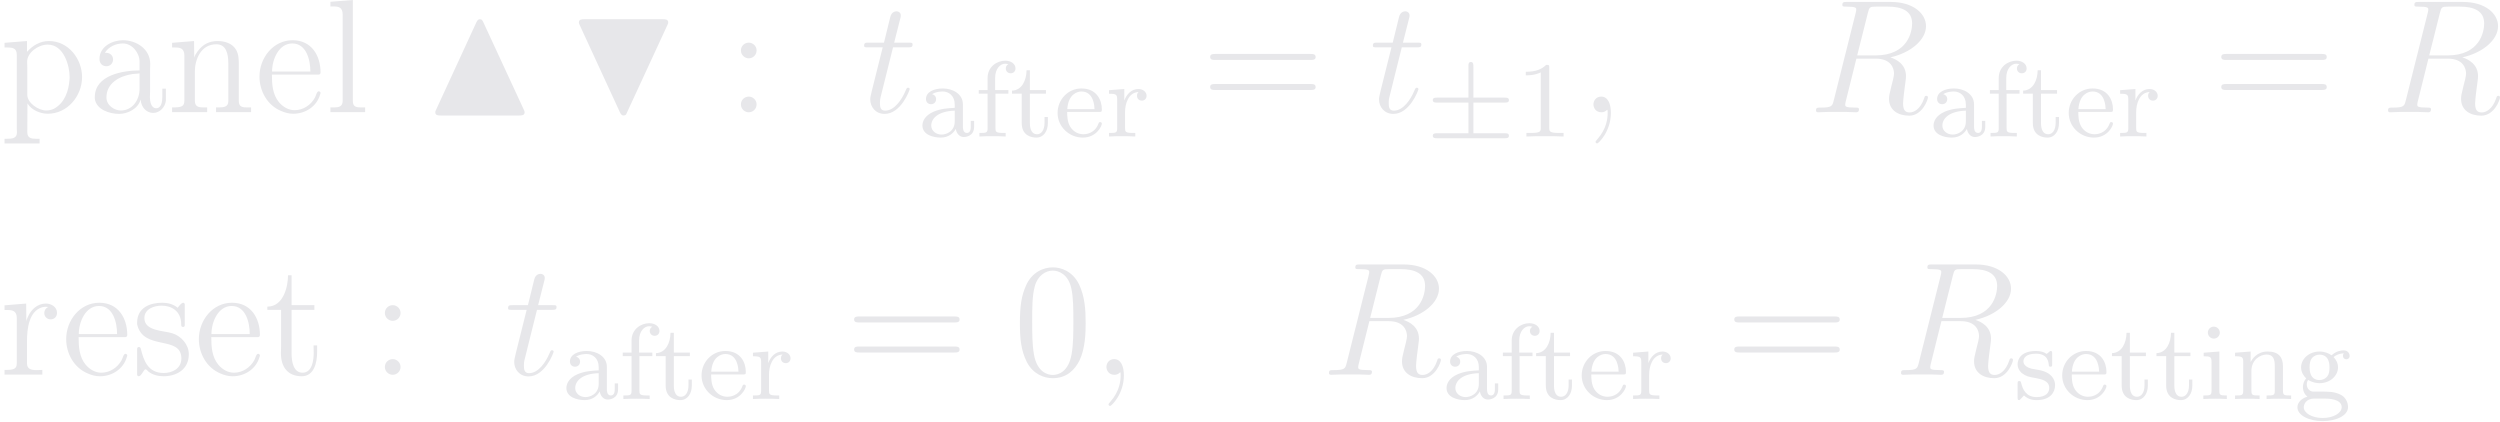
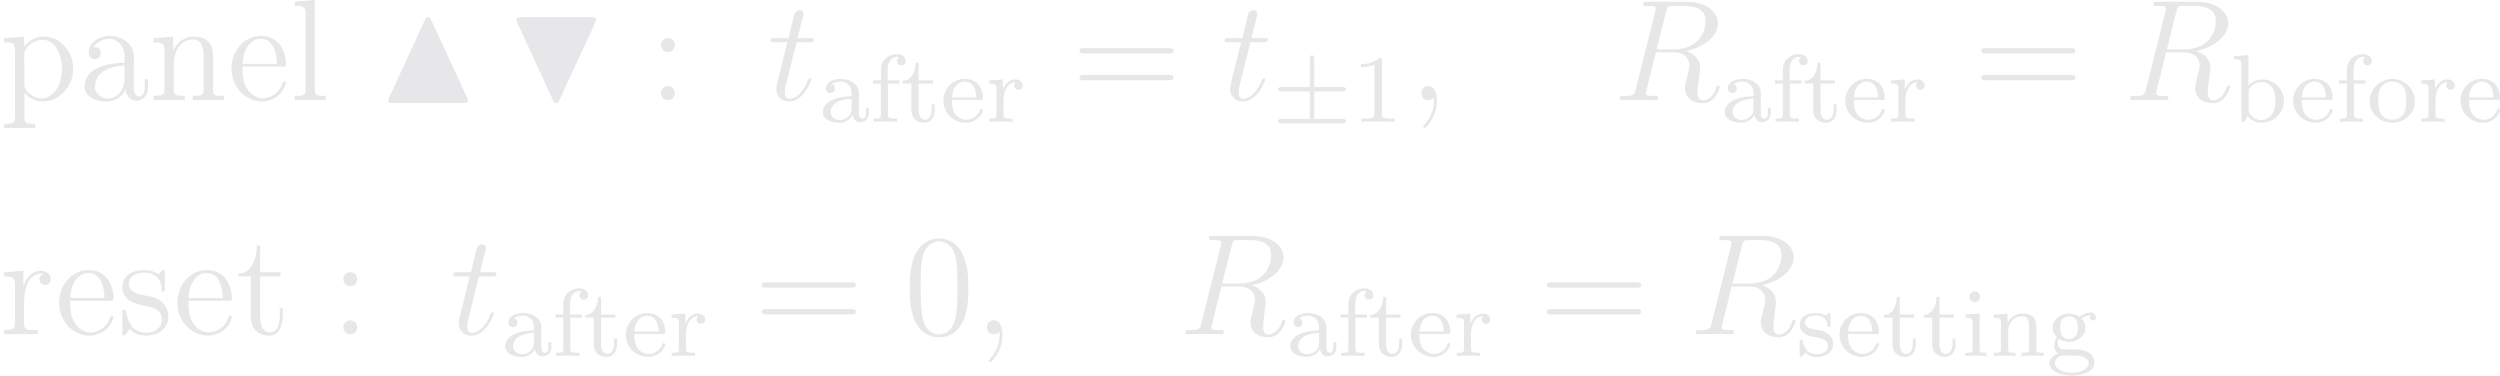
- <svg xmlns="http://www.w3.org/2000/svg" xmlns:xlink="http://www.w3.org/1999/xlink" version="1.1" width="185.008pt" height="31.163pt" viewBox="118.88 -51.576 185.008 31.163">
+ <svg xmlns="http://www.w3.org/2000/svg" xmlns:xlink="http://www.w3.org/1999/xlink" version="1.1" width="207.412pt" height="31.163pt" viewBox="107.385 -51.576 207.412 31.163">
  <defs>
-     <path id="g2-59" d="M2.331 .048C2.331-.646 2.104-1.16 1.614-1.16C1.231-1.16 1.04-.849 1.04-.586S1.219 0 1.626 0C1.781 0 1.913-.048 2.02-.155C2.044-.179 2.056-.179 2.068-.179C2.092-.179 2.092-.012 2.092 .048C2.092 .442 2.02 1.219 1.327 1.997C1.196 2.14 1.196 2.164 1.196 2.188C1.196 2.248 1.255 2.307 1.315 2.307C1.411 2.307 2.331 1.423 2.331 .048Z" />
-     <path id="g2-82" d="M4.4-7.352C4.507-7.795 4.555-7.819 5.021-7.819H5.882C6.91-7.819 7.675-7.508 7.675-6.575C7.675-5.966 7.364-4.208 4.961-4.208H3.61L4.4-7.352ZM6.061-4.065C7.544-4.388 8.703-5.344 8.703-6.372C8.703-7.305 7.759-8.165 6.097-8.165H2.857C2.618-8.165 2.511-8.165 2.511-7.938C2.511-7.819 2.594-7.819 2.821-7.819C3.539-7.819 3.539-7.723 3.539-7.592C3.539-7.568 3.539-7.496 3.491-7.317L1.877-.885C1.769-.466 1.745-.347 .921-.347C.646-.347 .562-.347 .562-.12C.562 0 .693 0 .729 0C.944 0 1.196-.024 1.423-.024H2.833C3.049-.024 3.3 0 3.515 0C3.61 0 3.742 0 3.742-.227C3.742-.347 3.634-.347 3.455-.347C2.726-.347 2.726-.442 2.726-.562C2.726-.574 2.726-.658 2.75-.753L3.551-3.969H4.985C6.121-3.969 6.336-3.252 6.336-2.857C6.336-2.678 6.217-2.212 6.133-1.901C6.001-1.351 5.966-1.219 5.966-.992C5.966-.143 6.659 .251 7.46 .251C8.428 .251 8.847-.933 8.847-1.1C8.847-1.184 8.787-1.219 8.715-1.219C8.62-1.219 8.596-1.148 8.572-1.052C8.285-.203 7.795 .012 7.496 .012S7.006-.12 7.006-.658C7.006-.944 7.149-2.032 7.161-2.092C7.221-2.534 7.221-2.582 7.221-2.678C7.221-3.551 6.516-3.921 6.061-4.065Z" />
-     <path id="g2-116" d="M2.403-4.806H3.503C3.73-4.806 3.85-4.806 3.85-5.021C3.85-5.153 3.778-5.153 3.539-5.153H2.487L2.929-6.898C2.977-7.066 2.977-7.089 2.977-7.173C2.977-7.364 2.821-7.472 2.666-7.472C2.57-7.472 2.295-7.436 2.2-7.054L1.733-5.153H.61C.371-5.153 .263-5.153 .263-4.926C.263-4.806 .347-4.806 .574-4.806H1.638L.849-1.65C.753-1.231 .717-1.112 .717-.956C.717-.395 1.112 .12 1.781 .12C2.989 .12 3.634-1.626 3.634-1.71C3.634-1.781 3.587-1.817 3.515-1.817C3.491-1.817 3.443-1.817 3.419-1.769C3.407-1.757 3.395-1.745 3.312-1.554C3.061-.956 2.511-.12 1.817-.12C1.459-.12 1.435-.418 1.435-.681C1.435-.693 1.435-.921 1.47-1.064L2.403-4.806Z" />
    <path id="g3-49" d="M2.503-5.077C2.503-5.292 2.487-5.3 2.271-5.3C1.945-4.981 1.522-4.79 .765-4.79V-4.527C.98-4.527 1.411-4.527 1.873-4.742V-.654C1.873-.359 1.849-.263 1.092-.263H.813V0C1.14-.024 1.825-.024 2.184-.024S3.236-.024 3.563 0V-.263H3.284C2.527-.263 2.503-.359 2.503-.654V-5.077Z" />
    <path id="g3-97" d="M3.347-2.375C3.347-3.156 2.59-3.555 1.865-3.555C1.203-3.555 .614-3.3 .614-2.774C.614-2.534 .781-2.391 .988-2.391C1.211-2.391 1.363-2.55 1.363-2.766C1.363-2.957 1.243-3.092 1.068-3.132C1.363-3.332 1.793-3.332 1.849-3.332C2.295-3.332 2.742-3.021 2.742-2.367V-2.12C2.279-2.096 1.745-2.072 1.188-1.841C.486-1.538 .351-1.076 .351-.813C.351-.128 1.156 .08 1.706 .08C2.287 .08 2.646-.247 2.821-.566C2.861-.263 3.068 .04 3.419 .04C3.499 .04 4.176 .008 4.176-.717V-1.156H3.929V-.717C3.929-.391 3.81-.263 3.642-.263C3.347-.263 3.347-.63 3.347-.717V-2.375ZM2.742-1.124C2.742-.351 2.088-.143 1.769-.143C1.355-.143 1.004-.422 1.004-.805C1.004-1.331 1.498-1.873 2.742-1.913V-1.124Z" />
+     <path id="g3-98" d="M1.467-5.531L.279-5.444V-5.181C.821-5.181 .885-5.125 .885-4.734V0H1.132L1.419-.494C1.61-.223 1.985 .08 2.527 .08C3.539 .08 4.415-.701 4.415-1.722C4.415-2.726 3.595-3.515 2.622-3.515C1.993-3.515 1.602-3.172 1.467-3.029V-5.531ZM1.49-2.519C1.49-2.67 1.49-2.686 1.61-2.829C1.841-3.124 2.216-3.292 2.574-3.292C2.989-3.292 3.3-3.045 3.459-2.805C3.595-2.59 3.706-2.311 3.706-1.73C3.706-1.546 3.706-.98 3.419-.606C3.132-.247 2.758-.143 2.495-.143C2.112-.143 1.793-.343 1.586-.654C1.49-.805 1.49-.813 1.49-.964V-2.519Z" />
    <path id="g3-101" d="M3.292-1.817C3.467-1.817 3.515-1.817 3.515-2C3.515-2.71 3.124-3.555 2-3.555C1.012-3.555 .239-2.734 .239-1.745C.239-.717 1.1 .08 2.104 .08C3.116 .08 3.515-.773 3.515-.956C3.515-.988 3.491-1.068 3.387-1.068C3.3-1.068 3.284-1.012 3.268-.964C2.981-.191 2.295-.167 2.152-.167C1.793-.167 1.427-.335 1.188-.701S.948-1.578 .948-1.817H3.292ZM.956-2.024C1.028-3.14 1.706-3.332 2-3.332C2.933-3.332 2.965-2.208 2.973-2.024H.956Z" />
    <path id="g3-102" d="M1.522-3.172H2.479V-3.435H1.498V-4.336C1.498-5.029 1.889-5.388 2.24-5.388C2.367-5.388 2.439-5.356 2.471-5.348C2.327-5.276 2.287-5.141 2.287-5.037C2.287-4.83 2.439-4.678 2.646-4.678C2.861-4.678 3.005-4.83 3.005-5.037C3.005-5.38 2.67-5.611 2.248-5.611C1.65-5.611 .94-5.181 .94-4.328V-3.435H.287V-3.172H.94V-.622C.94-.263 .845-.263 .335-.263V0C.646-.024 1.084-.024 1.275-.024C1.745-.024 1.761-.024 2.279 0V-.263H2.12C1.538-.263 1.522-.351 1.522-.638V-3.172Z" />
    <path id="g3-103" d="M1.379-.55C1.132-.574 .933-.789 .933-1.076C.933-1.267 .98-1.339 1.036-1.411C1.371-1.211 1.682-1.172 1.873-1.172C2.662-1.172 3.244-1.722 3.244-2.343C3.244-2.646 3.108-2.901 2.917-3.108C3.029-3.204 3.292-3.371 3.682-3.379C3.65-3.355 3.61-3.316 3.61-3.188C3.61-3.045 3.714-2.941 3.858-2.941C3.969-2.941 4.105-3.013 4.105-3.196C4.105-3.332 4.001-3.602 3.65-3.602C3.515-3.602 3.132-3.571 2.766-3.236C2.566-3.379 2.256-3.515 1.881-3.515C1.092-3.515 .51-2.965 .51-2.343C.51-1.969 .717-1.69 .885-1.53C.709-1.331 .646-1.076 .646-.885C.646-.558 .805-.311 .98-.175C.566-.064 .239 .247 .239 .614C.239 1.188 1.06 1.634 2.112 1.634C3.108 1.634 3.985 1.227 3.985 .598C3.985 .167 3.73-.167 3.467-.303C2.997-.55 2.606-.55 1.825-.55H1.379ZM1.881-1.403C1.14-1.403 1.14-2.168 1.14-2.343C1.14-2.638 1.18-2.845 1.299-3.005C1.435-3.188 1.658-3.284 1.873-3.284C2.614-3.284 2.614-2.519 2.614-2.343C2.614-2.048 2.574-1.841 2.455-1.682C2.279-1.459 2.024-1.403 1.881-1.403ZM2.256-.032C2.471-.032 3.515-.032 3.515 .606C3.515 1.036 2.901 1.403 2.112 1.403C1.315 1.403 .709 1.036 .709 .606C.709 .438 .837-.032 1.49-.032H2.256Z" />
    <path id="g3-105" d="M1.554-4.91C1.554-5.141 1.371-5.356 1.108-5.356C.877-5.356 .669-5.173 .669-4.918C.669-4.639 .901-4.471 1.108-4.471C1.387-4.471 1.554-4.702 1.554-4.91ZM.359-3.427V-3.164C.869-3.164 .94-3.116 .94-2.726V-.622C.94-.263 .845-.263 .335-.263V0C.646-.024 1.092-.024 1.211-.024C1.315-.024 1.793-.024 2.072 0V-.263C1.554-.263 1.522-.303 1.522-.614V-3.515L.359-3.427Z" />
    <path id="g3-110" d="M3.873-2.415C3.873-3.084 3.571-3.515 2.734-3.515C1.945-3.515 1.586-2.941 1.49-2.75H1.482V-3.515L.327-3.427V-3.164C.869-3.164 .933-3.108 .933-2.718V-.622C.933-.263 .837-.263 .327-.263V0C.669-.024 1.02-.024 1.235-.024C1.467-.024 1.801-.024 2.144 0V-.263C1.634-.263 1.538-.263 1.538-.622V-2.064C1.538-2.901 2.176-3.292 2.662-3.292S3.268-2.949 3.268-2.447V-.622C3.268-.263 3.172-.263 2.662-.263V0C3.005-.024 3.355-.024 3.571-.024C3.802-.024 4.136-.024 4.479 0V-.263C3.969-.263 3.873-.263 3.873-.622V-2.415Z" />
+     <path id="g3-111" d="M3.985-1.698C3.985-2.694 3.164-3.555 2.112-3.555S.239-2.694 .239-1.698S1.092 .08 2.112 .08C3.14 .08 3.985-.701 3.985-1.698ZM2.112-.167C1.682-.167 1.347-.375 1.172-.654C.972-.98 .948-1.371 .948-1.769C.948-2.072 .948-2.55 1.196-2.893C1.403-3.172 1.737-3.332 2.112-3.332C2.527-3.332 2.869-3.132 3.053-2.853C3.268-2.519 3.276-2.088 3.276-1.769C3.276-1.403 3.26-.964 3.037-.63C2.821-.311 2.463-.167 2.112-.167Z" />
    <path id="g3-114" d="M1.467-1.817C1.467-2.415 1.714-3.276 2.479-3.292C2.431-3.26 2.351-3.196 2.351-3.013C2.351-2.766 2.542-2.654 2.702-2.654C2.893-2.654 3.061-2.782 3.061-3.013C3.061-3.292 2.805-3.515 2.455-3.515C1.937-3.515 1.586-3.124 1.419-2.678H1.411V-3.515L.279-3.427V-3.164C.821-3.164 .885-3.108 .885-2.718V-.622C.885-.263 .789-.263 .279-.263V0C.59-.024 1.028-.024 1.219-.024C1.69-.024 1.706-.024 2.224 0V-.263H2.064C1.482-.263 1.467-.351 1.467-.638V-1.817Z" />
    <path id="g3-115" d="M2.837-3.347C2.837-3.475 2.837-3.555 2.734-3.555C2.694-3.555 2.67-3.555 2.542-3.427C2.527-3.419 2.455-3.347 2.431-3.347C2.423-3.347 2.407-3.347 2.359-3.379C2.232-3.467 2-3.555 1.642-3.555C.526-3.555 .279-2.949 .279-2.566C.279-2.168 .574-1.937 .598-1.913C.917-1.674 1.1-1.642 1.634-1.546C2.008-1.474 2.622-1.363 2.622-.821C2.622-.51 2.415-.143 1.682-.143C.877-.143 .646-.765 .542-1.188C.51-1.291 .502-1.331 .406-1.331C.279-1.331 .279-1.267 .279-1.116V-.128C.279 0 .279 .08 .383 .08C.43 .08 .438 .072 .582-.08C.622-.12 .709-.223 .749-.263C1.108 .064 1.482 .08 1.69 .08C2.702 .08 3.053-.502 3.053-1.028C3.053-1.411 2.821-1.969 1.873-2.144C1.809-2.16 1.363-2.24 1.331-2.24C1.084-2.295 .709-2.463 .709-2.782C.709-3.021 .885-3.355 1.642-3.355C2.534-3.355 2.574-2.702 2.59-2.479C2.598-2.415 2.654-2.391 2.71-2.391C2.837-2.391 2.837-2.447 2.837-2.598V-3.347Z" />
    <path id="g3-116" d="M1.482-3.172H2.67V-3.435H1.482V-4.902H1.235C1.227-4.176 .901-3.419 .159-3.395V-3.172H.877V-.996C.877-.064 1.594 .08 1.961 .08C2.495 .08 2.813-.399 2.813-.996V-1.443H2.566V-1.012C2.566-.462 2.319-.167 2.016-.167C1.482-.167 1.482-.853 1.482-.98V-3.172Z" />
+     <path id="g1-6" d="M3.475-2.511H5.802C5.93-2.511 6.105-2.511 6.105-2.694S5.93-2.877 5.802-2.877H3.475V-5.189C3.475-5.316 3.475-5.515 3.292-5.515S3.108-5.348 3.108-5.22V-2.877H.773C.646-2.877 .47-2.877 .47-2.694S.646-2.511 .773-2.511H3.108V-.239H.773C.646-.239 .47-.239 .47-.056S.646 .128 .773 .128H5.802C5.93 .128 6.105 .128 6.105-.056S5.93-.239 5.802-.239H3.475V-2.511Z" />
+     <path id="g2-59" d="M2.331 .048C2.331-.646 2.104-1.16 1.614-1.16C1.231-1.16 1.04-.849 1.04-.586S1.219 0 1.626 0C1.781 0 1.913-.048 2.02-.155C2.044-.179 2.056-.179 2.068-.179C2.092-.179 2.092-.012 2.092 .048C2.092 .442 2.02 1.219 1.327 1.997C1.196 2.14 1.196 2.164 1.196 2.188C1.196 2.248 1.255 2.307 1.315 2.307C1.411 2.307 2.331 1.423 2.331 .048Z" />
+     <path id="g2-82" d="M4.4-7.352C4.507-7.795 4.555-7.819 5.021-7.819H5.882C6.91-7.819 7.675-7.508 7.675-6.575C7.675-5.966 7.364-4.208 4.961-4.208H3.61L4.4-7.352ZM6.061-4.065C7.544-4.388 8.703-5.344 8.703-6.372C8.703-7.305 7.759-8.165 6.097-8.165H2.857C2.618-8.165 2.511-8.165 2.511-7.938C2.511-7.819 2.594-7.819 2.821-7.819C3.539-7.819 3.539-7.723 3.539-7.592C3.539-7.568 3.539-7.496 3.491-7.317L1.877-.885C1.769-.466 1.745-.347 .921-.347C.646-.347 .562-.347 .562-.12C.562 0 .693 0 .729 0C.944 0 1.196-.024 1.423-.024H2.833C3.049-.024 3.3 0 3.515 0C3.61 0 3.742 0 3.742-.227C3.742-.347 3.634-.347 3.455-.347C2.726-.347 2.726-.442 2.726-.562C2.726-.574 2.726-.658 2.75-.753L3.551-3.969H4.985C6.121-3.969 6.336-3.252 6.336-2.857C6.336-2.678 6.217-2.212 6.133-1.901C6.001-1.351 5.966-1.219 5.966-.992C5.966-.143 6.659 .251 7.46 .251C8.428 .251 8.847-.933 8.847-1.1C8.847-1.184 8.787-1.219 8.715-1.219C8.62-1.219 8.596-1.148 8.572-1.052C8.285-.203 7.795 .012 7.496 .012S7.006-.12 7.006-.658C7.006-.944 7.149-2.032 7.161-2.092C7.221-2.534 7.221-2.582 7.221-2.678C7.221-3.551 6.516-3.921 6.061-4.065Z" />
+     <path id="g2-116" d="M2.403-4.806H3.503C3.73-4.806 3.85-4.806 3.85-5.021C3.85-5.153 3.778-5.153 3.539-5.153H2.487L2.929-6.898C2.977-7.066 2.977-7.089 2.977-7.173C2.977-7.364 2.821-7.472 2.666-7.472C2.57-7.472 2.295-7.436 2.2-7.054L1.733-5.153H.61C.371-5.153 .263-5.153 .263-4.926C.263-4.806 .347-4.806 .574-4.806H1.638L.849-1.65C.753-1.231 .717-1.112 .717-.956C.717-.395 1.112 .12 1.781 .12C2.989 .12 3.634-1.626 3.634-1.71C3.634-1.781 3.587-1.817 3.515-1.817C3.491-1.817 3.443-1.817 3.419-1.769C3.407-1.757 3.395-1.745 3.312-1.554C3.061-.956 2.511-.12 1.817-.12C1.459-.12 1.435-.418 1.435-.681C1.435-.693 1.435-.921 1.47-1.064L2.403-4.806Z" />
+     <path id="g0-72" d="M7.544-6.432C7.615-6.575 7.615-6.599 7.615-6.647C7.615-6.886 7.388-6.886 7.197-6.886H1.423C1.231-6.886 1.004-6.886 1.004-6.647C1.004-6.599 1.016-6.551 1.064-6.456L4.041 0C4.136 .215 4.232 .239 4.316 .239C4.388 .239 4.447 .215 4.495 .167L7.544-6.432Z" />
+     <path id="g0-78" d="M4.567-6.647C4.495-6.791 4.459-6.886 4.316-6.886C4.232-6.886 4.136-6.862 4.041-6.647L1.076-.215C1.004-.072 1.004-.048 1.004 0C1.004 .239 1.231 .239 1.423 .239H7.197C7.388 .239 7.615 .239 7.615 0C7.615-.048 7.603-.096 7.556-.191L4.567-6.647Z" />
    <path id="g5-48" d="M5.356-3.826C5.356-4.818 5.296-5.786 4.866-6.695C4.376-7.687 3.515-7.95 2.929-7.95C2.236-7.95 1.387-7.603 .944-6.611C.61-5.858 .49-5.117 .49-3.826C.49-2.666 .574-1.793 1.004-.944C1.47-.036 2.295 .251 2.917 .251C3.957 .251 4.555-.371 4.902-1.064C5.332-1.961 5.356-3.132 5.356-3.826ZM2.917 .012C2.534 .012 1.757-.203 1.53-1.506C1.399-2.224 1.399-3.132 1.399-3.969C1.399-4.949 1.399-5.834 1.59-6.539C1.793-7.34 2.403-7.711 2.917-7.711C3.371-7.711 4.065-7.436 4.292-6.408C4.447-5.727 4.447-4.782 4.447-3.969C4.447-3.168 4.447-2.26 4.316-1.53C4.089-.215 3.335 .012 2.917 .012Z" />
    <path id="g5-58" d="M2.2-4.579C2.2-4.902 1.925-5.153 1.626-5.153C1.279-5.153 1.04-4.878 1.04-4.579C1.04-4.22 1.339-3.993 1.614-3.993C1.937-3.993 2.2-4.244 2.2-4.579ZM2.2-.586C2.2-.909 1.925-1.16 1.626-1.16C1.279-1.16 1.04-.885 1.04-.586C1.04-.227 1.339 0 1.614 0C1.937 0 2.2-.251 2.2-.586Z" />
    <path id="g5-61" d="M8.07-3.873C8.237-3.873 8.452-3.873 8.452-4.089C8.452-4.316 8.249-4.316 8.07-4.316H1.028C.861-4.316 .646-4.316 .646-4.101C.646-3.873 .849-3.873 1.028-3.873H8.07ZM8.07-1.65C8.237-1.65 8.452-1.65 8.452-1.865C8.452-2.092 8.249-2.092 8.07-2.092H1.028C.861-2.092 .646-2.092 .646-1.877C.646-1.65 .849-1.65 1.028-1.65H8.07Z" />
-     <path id="g1-6" d="M3.475-2.511H5.802C5.93-2.511 6.105-2.511 6.105-2.694S5.93-2.877 5.802-2.877H3.475V-5.189C3.475-5.316 3.475-5.515 3.292-5.515S3.108-5.348 3.108-5.22V-2.877H.773C.646-2.877 .47-2.877 .47-2.694S.646-2.511 .773-2.511H3.108V-.239H.773C.646-.239 .47-.239 .47-.056S.646 .128 .773 .128H5.802C5.93 .128 6.105 .128 6.105-.056S5.93-.239 5.802-.239H3.475V-2.511Z" />
-     <path id="g0-72" d="M7.544-6.432C7.615-6.575 7.615-6.599 7.615-6.647C7.615-6.886 7.388-6.886 7.197-6.886H1.423C1.231-6.886 1.004-6.886 1.004-6.647C1.004-6.599 1.016-6.551 1.064-6.456L4.041 0C4.136 .215 4.232 .239 4.316 .239C4.388 .239 4.447 .215 4.495 .167L7.544-6.432Z" />
-     <path id="g0-78" d="M4.567-6.647C4.495-6.791 4.459-6.886 4.316-6.886C4.232-6.886 4.136-6.862 4.041-6.647L1.076-.215C1.004-.072 1.004-.048 1.004 0C1.004 .239 1.231 .239 1.423 .239H7.197C7.388 .239 7.615 .239 7.615 0C7.615-.048 7.603-.096 7.556-.191L4.567-6.647Z" />
    <path id="g4-97" d="M1.255-4.4C1.542-4.854 2.068-5.093 2.594-5.093C3.276-5.093 3.826-4.4 3.826-3.742V-3.096C2.618-3.096 .514-2.762 .514-1.124V-1.004C.622-.191 1.614 .12 2.319 .12C2.941 .12 3.718-.263 3.897-.921H3.909C3.945-.359 4.352 .048 4.83 .048C5.332 .048 5.727-.383 5.774-.873V-1.745H5.511V-1.16C5.511-.813 5.452-.299 5.057-.299C4.674-.299 4.591-.813 4.591-1.112C4.591-1.243 4.603-1.375 4.603-1.506V-3.168C4.603-3.3 4.615-3.443 4.615-3.575C4.615-4.698 3.575-5.332 2.594-5.332C1.829-5.332 .861-4.878 .861-3.945C.861-3.599 1.088-3.407 1.375-3.407S1.865-3.634 1.865-3.909C1.865-4.208 1.638-4.4 1.351-4.4H1.255ZM3.826-2.881V-1.745C3.826-.897 3.288-.132 2.439-.132C1.985-.132 1.375-.49 1.375-1.1C1.375-2.152 2.331-2.69 3.324-2.833C3.491-2.857 3.658-2.845 3.826-2.881Z" />
    <path id="g4-101" d="M1.267-2.786H4.686C4.806-2.786 4.866-2.833 4.866-2.953C4.866-4.184 4.208-5.332 2.798-5.332C1.363-5.332 .347-4.029 .347-2.642C.347-1.59 .909-.526 1.949-.096C2.224 .024 2.523 .108 2.821 .108H2.857C3.73 .108 4.579-.418 4.83-1.303C4.842-1.339 4.866-1.387 4.866-1.435C4.866-1.494 4.794-1.554 4.734-1.554C4.591-1.554 4.531-1.231 4.447-1.076C4.148-.538 3.587-.155 2.941-.155C2.487-.155 2.08-.406 1.793-.741C1.315-1.315 1.267-2.068 1.267-2.786ZM1.279-3.013C1.279-3.921 1.781-5.093 2.774-5.093C3.826-5.093 4.113-3.862 4.113-3.013H1.279Z" />
    <path id="g4-108" d="M.395-8.177V-7.831H.61C.992-7.831 1.303-7.783 1.303-7.221V-.849C1.303-.406 .992-.359 .658-.359H.395V-.012H2.965V-.359H2.678C2.331-.359 2.056-.395 2.056-.825V-8.309L.395-8.177Z" />
    <path id="g4-110" d="M.383-5.141V-4.794H.61C.956-4.794 1.291-4.746 1.291-4.196V-.861C1.291-.418 1.064-.359 .383-.359V-.012H2.977V-.359H2.702C2.355-.359 2.068-.406 2.068-.849V-3.037C2.068-3.862 2.487-5.033 3.658-5.033C4.388-5.033 4.543-4.328 4.543-3.622V-.813C4.543-.395 4.196-.359 3.838-.359H3.634V-.012H6.229V-.359H5.954C5.631-.359 5.32-.371 5.32-.825V-3.539C5.32-3.921 5.308-4.292 5.117-4.627C4.842-5.105 4.268-5.272 3.754-5.272C3.168-5.272 2.666-5.057 2.26-4.495C2.152-4.352 2.068-4.208 2.02-4.041L2.008-5.272L.383-5.141Z" />
    <path id="g4-112" d="M.335-5.141V-4.794H.55C.909-4.794 1.243-4.758 1.243-4.256V1.243C1.243 1.315 1.255 1.399 1.255 1.482C1.255 1.937 .897 1.961 .502 1.961H.335V2.307H2.929V1.961H2.666C2.331 1.961 2.02 1.913 2.02 1.482L2.032-.658C2.331-.155 2.989 .108 3.539 .108C4.985 .108 6.073-1.196 6.073-2.606C6.073-3.945 5.069-5.272 3.622-5.272C2.965-5.272 2.427-4.949 1.997-4.471V-5.272L.335-5.141ZM5.141-2.391C5.081-1.59 4.794-.693 3.993-.263C3.814-.179 3.622-.132 3.419-.132C2.857-.132 2.02-.681 2.02-1.291V-3.288C2.02-3.443 2.008-3.587 2.008-3.742C2.008-4.411 2.821-5.009 3.527-5.009C4.734-5.009 5.153-3.431 5.153-2.606C5.153-2.534 5.153-2.463 5.141-2.391Z" />
    <path id="g4-114" d="M.335-5.141V-4.794H.526C.885-4.794 1.243-4.758 1.243-4.196V-.861C1.243-.418 1.016-.359 .335-.359V-.012H3.132V-.359C3.001-.359 2.857-.347 2.714-.347C2.331-.347 1.997-.406 1.997-.849V-2.475C1.997-3.395 2.14-4.71 3.12-4.997C3.216-5.021 3.3-5.033 3.395-5.033C3.455-5.033 3.503-5.021 3.563-5.021V-5.009C3.383-4.937 3.276-4.758 3.276-4.567C3.276-4.292 3.503-4.101 3.742-4.101C4.053-4.101 4.22-4.34 4.22-4.579C4.22-5.021 3.802-5.272 3.395-5.272C2.762-5.272 2.295-4.818 2.068-4.292C2.02-4.184 1.961-4.065 1.949-3.945L1.937-5.272L.335-5.141Z" />
    <path id="g4-115" d="M3.395-4.961C3.061-5.236 2.666-5.332 2.248-5.332C1.387-5.332 .395-4.997 .395-3.85V-3.742C.837-1.733 3.67-2.965 3.67-1.207C3.67-.466 3.001-.132 2.367-.132C1.172-.132 .873-1.1 .669-1.925C.646-1.997 .61-2.056 .526-2.056C.418-2.056 .395-1.973 .395-1.889V-.036C.395 .024 .418 .108 .514 .108C.717 .108 .885-.406 1.016-.406H1.028C1.112-.383 1.172-.287 1.243-.227C1.566 .012 1.949 .108 2.355 .108C3.24 .108 4.22-.335 4.22-1.53C4.22-2.236 3.658-2.869 3.001-3.072C2.355-3.276 .933-3.228 .933-4.196C.933-4.878 1.65-5.117 2.212-5.117C2.905-5.117 3.658-4.746 3.658-3.73C3.658-3.622 3.67-3.539 3.802-3.539C3.897-3.539 3.921-3.61 3.921-3.694V-5.189C3.921-5.248 3.885-5.332 3.814-5.332C3.658-5.332 3.467-5.045 3.395-4.961Z" />
    <path id="g4-116" d="M1.745-7.364C1.745-6.587 1.435-5.045 .215-5.045V-4.806H1.231V-2.104C1.231-1.937 1.219-1.769 1.219-1.602C1.219-.526 1.769 .108 2.762 .108C3.682 .108 3.897-.921 3.897-1.662V-2.176H3.634C3.634-1.997 3.646-1.817 3.646-1.638C3.646-1.124 3.551-.155 2.821-.155C2.14-.155 2.008-.98 2.008-1.566V-4.806H3.694V-5.153H2.008V-7.364H1.745Z" />
  </defs>
  <g id="page1">
    <g fill="#e7e7ea">
-       <use x="118.88" y="-43.267" xlink:href="#g4-112" />
-       <use x="125.382" y="-43.267" xlink:href="#g4-97" />
-       <use x="131.233" y="-43.267" xlink:href="#g4-110" />
-       <use x="137.735" y="-43.267" xlink:href="#g4-101" />
-       <use x="142.936" y="-43.267" xlink:href="#g4-108" />
-       <use x="150.088" y="-43.267" xlink:href="#g0-78" />
-       <use x="160.715" y="-43.267" xlink:href="#g0-72" />
-       <use x="172.67" y="-43.267" xlink:href="#g5-58" />
-       <use x="182.564" y="-43.267" xlink:href="#g2-116" />
-       <use x="186.791" y="-41.474" xlink:href="#g3-97" />
-       <use x="191.025" y="-41.474" xlink:href="#g3-102" />
-       <use x="193.613" y="-41.474" xlink:href="#g3-116" />
-       <use x="196.906" y="-41.474" xlink:href="#g3-101" />
-       <use x="200.67" y="-41.474" xlink:href="#g3-114" />
-       <use x="207.789" y="-43.267" xlink:href="#g5-61" />
-       <use x="220.214" y="-43.267" xlink:href="#g2-116" />
-       <use x="224.441" y="-41.474" xlink:href="#g1-6" />
-       <use x="231.028" y="-41.474" xlink:href="#g3-49" />
-       <use x="235.76" y="-43.267" xlink:href="#g2-59" />
-       <use x="252.708" y="-43.267" xlink:href="#g2-82" />
-       <use x="261.618" y="-41.474" xlink:href="#g3-97" />
-       <use x="265.852" y="-41.474" xlink:href="#g3-102" />
-       <use x="268.439" y="-41.474" xlink:href="#g3-116" />
-       <use x="271.733" y="-41.474" xlink:href="#g3-101" />
-       <use x="275.496" y="-41.474" xlink:href="#g3-114" />
-       <use x="282.615" y="-43.267" xlink:href="#g5-61" />
-       <use x="295.041" y="-43.267" xlink:href="#g2-82" />
-       <use x="118.88" y="-23.84" xlink:href="#g4-114" />
-       <use x="123.431" y="-23.84" xlink:href="#g4-101" />
-       <use x="128.632" y="-23.84" xlink:href="#g4-115" />
-       <use x="133.249" y="-23.84" xlink:href="#g4-101" />
-       <use x="138.45" y="-23.84" xlink:href="#g4-116" />
-       <use x="146.322" y="-23.84" xlink:href="#g5-58" />
-       <use x="156.216" y="-23.84" xlink:href="#g2-116" />
-       <use x="160.443" y="-22.047" xlink:href="#g3-97" />
-       <use x="164.677" y="-22.047" xlink:href="#g3-102" />
-       <use x="167.264" y="-22.047" xlink:href="#g3-116" />
-       <use x="170.558" y="-22.047" xlink:href="#g3-101" />
-       <use x="174.321" y="-22.047" xlink:href="#g3-114" />
-       <use x="181.441" y="-23.84" xlink:href="#g5-61" />
-       <use x="193.866" y="-23.84" xlink:href="#g5-48" />
-       <use x="199.719" y="-23.84" xlink:href="#g2-59" />
-       <use x="216.666" y="-23.84" xlink:href="#g2-82" />
-       <use x="225.577" y="-22.047" xlink:href="#g3-97" />
-       <use x="229.811" y="-22.047" xlink:href="#g3-102" />
-       <use x="232.398" y="-22.047" xlink:href="#g3-116" />
-       <use x="235.692" y="-22.047" xlink:href="#g3-101" />
-       <use x="239.455" y="-22.047" xlink:href="#g3-114" />
-       <use x="246.574" y="-23.84" xlink:href="#g5-61" />
-       <use x="259" y="-23.84" xlink:href="#g2-82" />
-       <use x="267.91" y="-22.047" xlink:href="#g3-115" />
-       <use x="271.25" y="-22.047" xlink:href="#g3-101" />
-       <use x="275.014" y="-22.047" xlink:href="#g3-116" />
-       <use x="278.307" y="-22.047" xlink:href="#g3-116" />
-       <use x="281.6" y="-22.047" xlink:href="#g3-105" />
-       <use x="283.953" y="-22.047" xlink:href="#g3-110" />
-       <use x="288.657" y="-22.047" xlink:href="#g3-103" />
+       <use x="107.385" y="-43.267" xlink:href="#g4-112" />
+       <use x="113.887" y="-43.267" xlink:href="#g4-97" />
+       <use x="119.739" y="-43.267" xlink:href="#g4-110" />
+       <use x="126.24" y="-43.267" xlink:href="#g4-101" />
+       <use x="131.442" y="-43.267" xlink:href="#g4-108" />
+       <use x="138.594" y="-43.267" xlink:href="#g0-78" />
+       <use x="149.221" y="-43.267" xlink:href="#g0-72" />
+       <use x="161.176" y="-43.267" xlink:href="#g5-58" />
+       <use x="171.069" y="-43.267" xlink:href="#g2-116" />
+       <use x="175.296" y="-41.474" xlink:href="#g3-97" />
+       <use x="179.531" y="-41.474" xlink:href="#g3-102" />
+       <use x="182.118" y="-41.474" xlink:href="#g3-116" />
+       <use x="185.411" y="-41.474" xlink:href="#g3-101" />
+       <use x="189.175" y="-41.474" xlink:href="#g3-114" />
+       <use x="196.294" y="-43.267" xlink:href="#g5-61" />
+       <use x="208.72" y="-43.267" xlink:href="#g2-116" />
+       <use x="212.947" y="-41.474" xlink:href="#g1-6" />
+       <use x="219.533" y="-41.474" xlink:href="#g3-49" />
+       <use x="224.266" y="-43.267" xlink:href="#g2-59" />
+       <use x="241.213" y="-43.267" xlink:href="#g2-82" />
+       <use x="250.123" y="-41.474" xlink:href="#g3-97" />
+       <use x="254.357" y="-41.474" xlink:href="#g3-102" />
+       <use x="256.945" y="-41.474" xlink:href="#g3-116" />
+       <use x="260.238" y="-41.474" xlink:href="#g3-101" />
+       <use x="264.002" y="-41.474" xlink:href="#g3-114" />
+       <use x="271.121" y="-43.267" xlink:href="#g5-61" />
+       <use x="283.546" y="-43.267" xlink:href="#g2-82" />
+       <use x="292.457" y="-41.474" xlink:href="#g3-98" />
+       <use x="297.396" y="-41.474" xlink:href="#g3-101" />
+       <use x="301.16" y="-41.474" xlink:href="#g3-102" />
+       <use x="303.748" y="-41.474" xlink:href="#g3-111" />
+       <use x="307.982" y="-41.474" xlink:href="#g3-114" />
+       <use x="311.282" y="-41.474" xlink:href="#g3-101" />
+       <use x="107.385" y="-23.84" xlink:href="#g4-114" />
+       <use x="111.937" y="-23.84" xlink:href="#g4-101" />
+       <use x="117.138" y="-23.84" xlink:href="#g4-115" />
+       <use x="121.754" y="-23.84" xlink:href="#g4-101" />
+       <use x="126.956" y="-23.84" xlink:href="#g4-116" />
+       <use x="134.828" y="-23.84" xlink:href="#g5-58" />
+       <use x="144.721" y="-23.84" xlink:href="#g2-116" />
+       <use x="148.948" y="-22.047" xlink:href="#g3-97" />
+       <use x="153.182" y="-22.047" xlink:href="#g3-102" />
+       <use x="155.77" y="-22.047" xlink:href="#g3-116" />
+       <use x="159.063" y="-22.047" xlink:href="#g3-101" />
+       <use x="162.827" y="-22.047" xlink:href="#g3-114" />
+       <use x="169.946" y="-23.84" xlink:href="#g5-61" />
+       <use x="182.372" y="-23.84" xlink:href="#g5-48" />
+       <use x="188.225" y="-23.84" xlink:href="#g2-59" />
+       <use x="205.172" y="-23.84" xlink:href="#g2-82" />
+       <use x="214.082" y="-22.047" xlink:href="#g3-97" />
+       <use x="218.316" y="-22.047" xlink:href="#g3-102" />
+       <use x="220.904" y="-22.047" xlink:href="#g3-116" />
+       <use x="224.197" y="-22.047" xlink:href="#g3-101" />
+       <use x="227.961" y="-22.047" xlink:href="#g3-114" />
+       <use x="235.08" y="-23.84" xlink:href="#g5-61" />
+       <use x="247.505" y="-23.84" xlink:href="#g2-82" />
+       <use x="256.416" y="-22.047" xlink:href="#g3-115" />
+       <use x="259.756" y="-22.047" xlink:href="#g3-101" />
+       <use x="263.52" y="-22.047" xlink:href="#g3-116" />
+       <use x="266.813" y="-22.047" xlink:href="#g3-116" />
+       <use x="270.106" y="-22.047" xlink:href="#g3-105" />
+       <use x="272.458" y="-22.047" xlink:href="#g3-110" />
+       <use x="277.163" y="-22.047" xlink:href="#g3-103" />
    </g>
  </g>
</svg>
